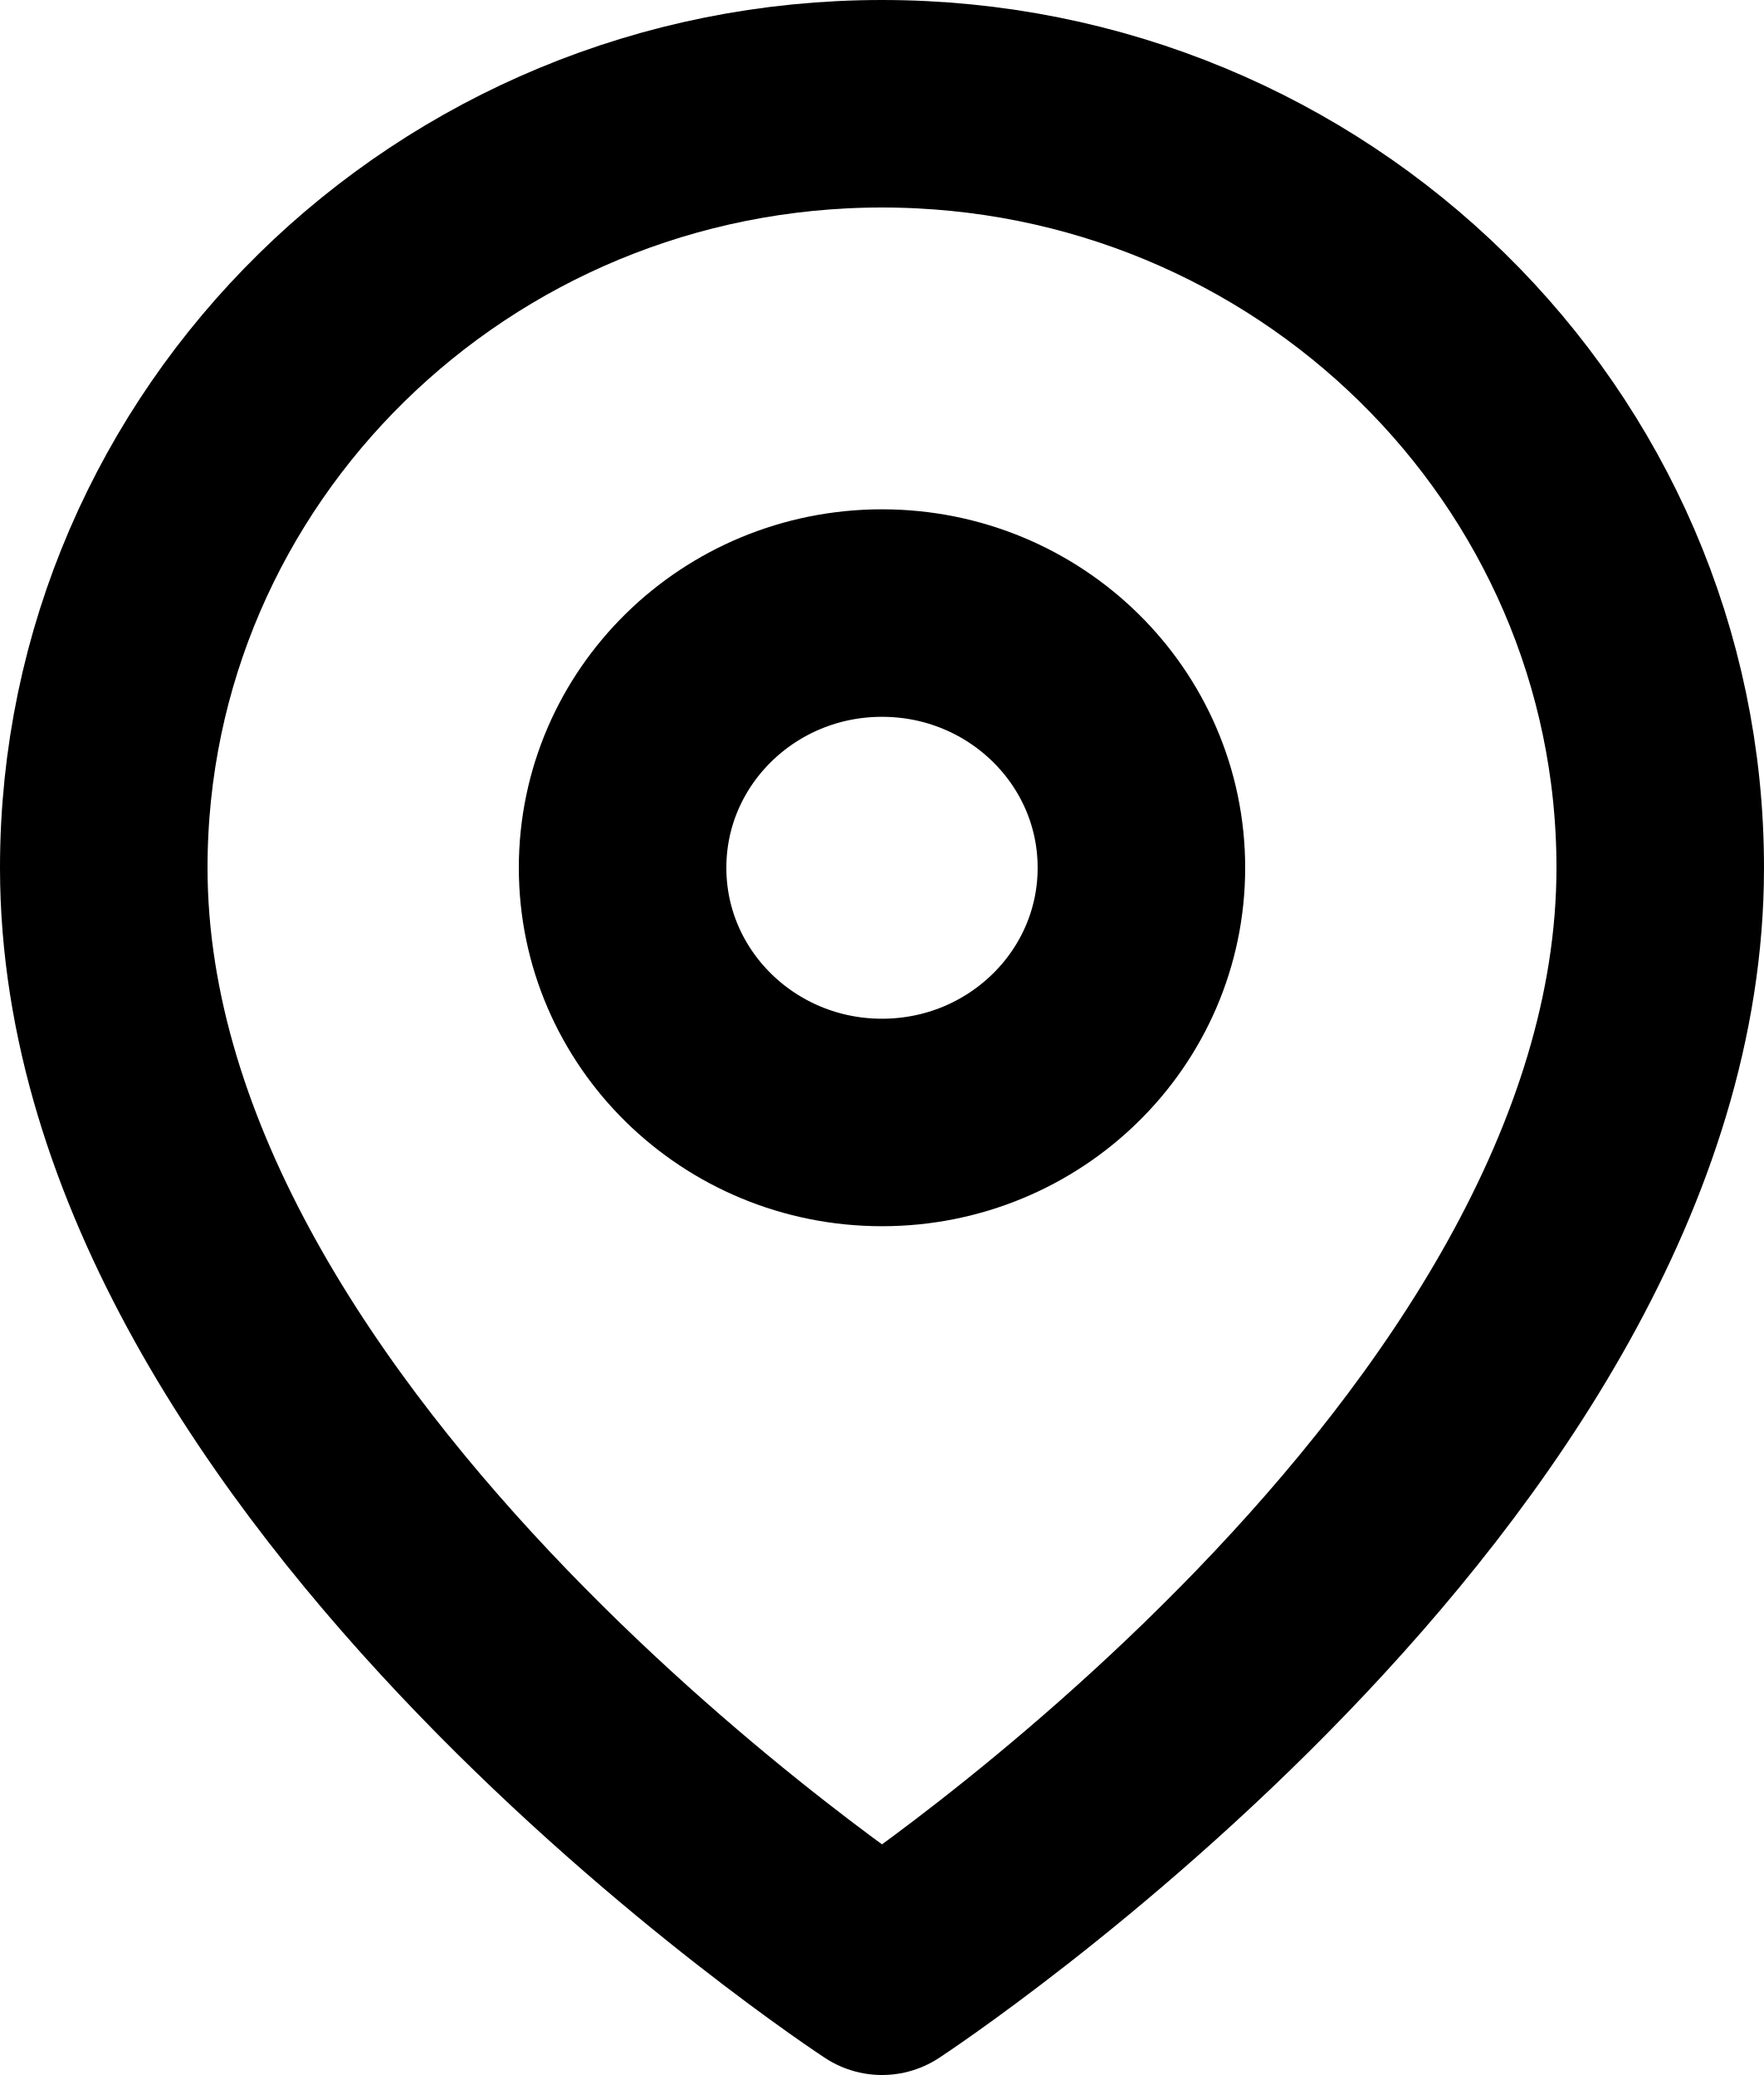
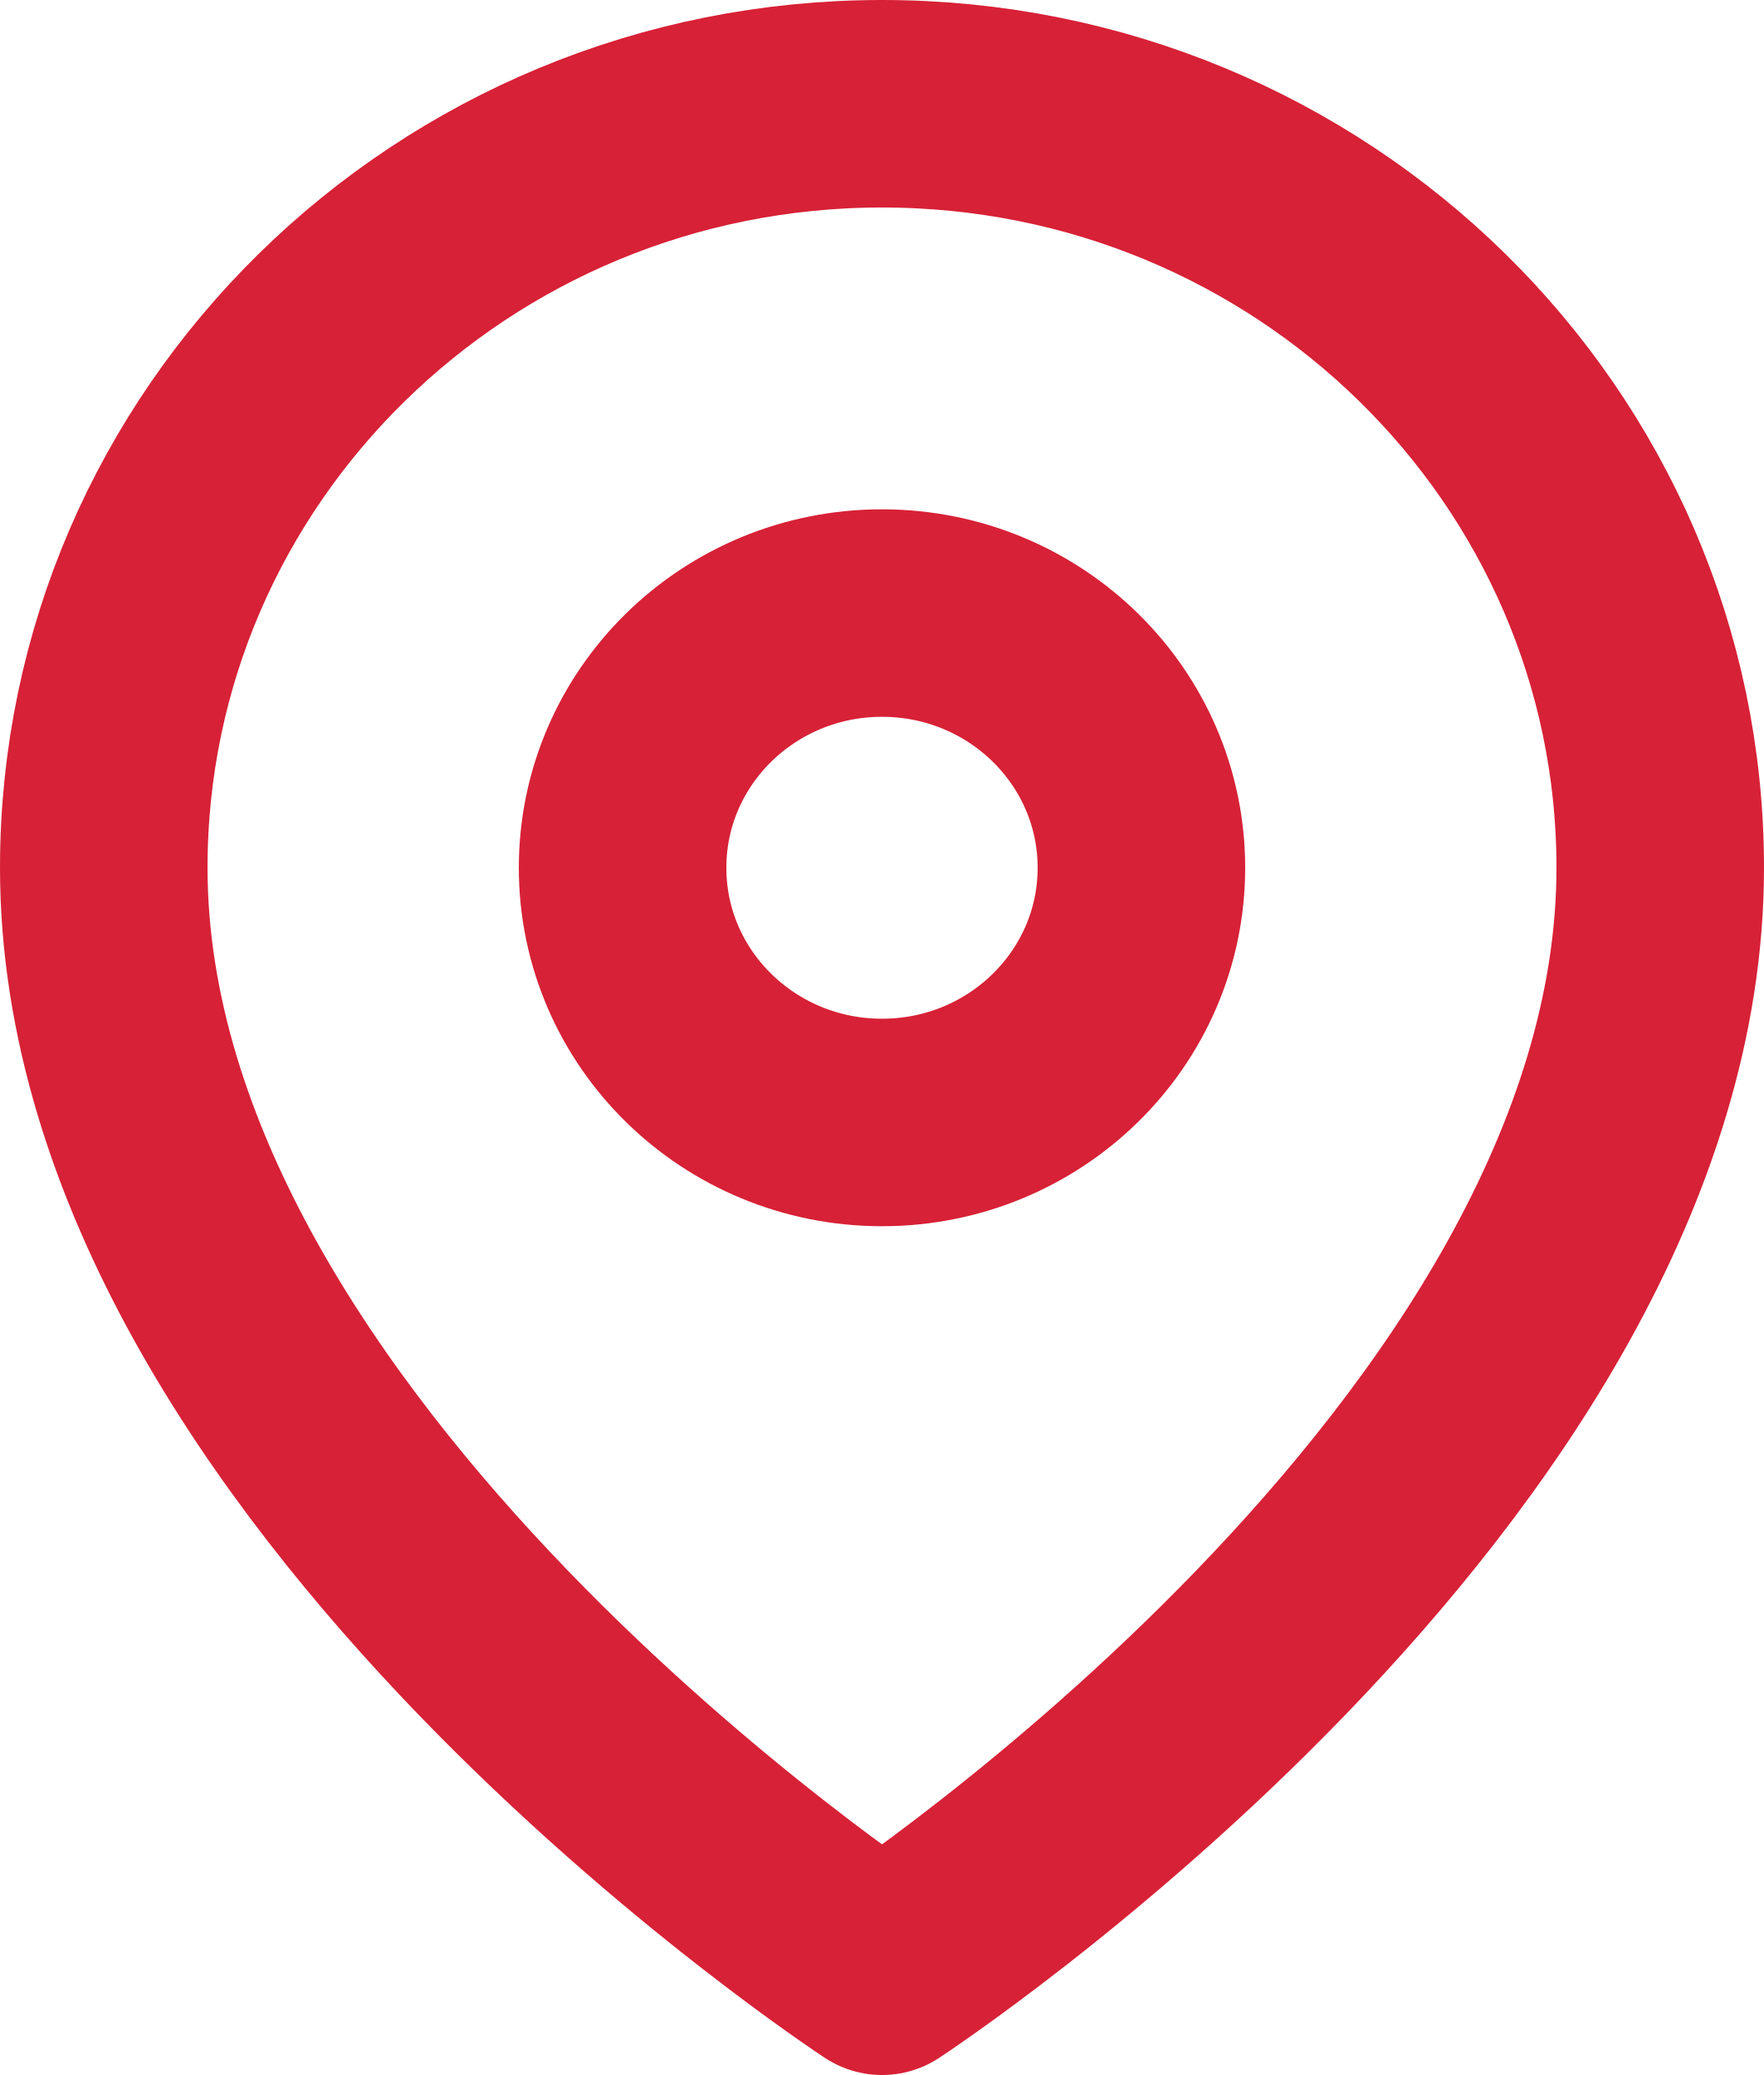
<svg xmlns="http://www.w3.org/2000/svg" width="17" height="20" viewBox="0 0 17 20" fill="none">
-   <path fill-rule="evenodd" clip-rule="evenodd" d="M16 8.364C16 14.091 8.5 19 8.5 19C8.5 19 1 14.091 1 8.364C1 4.297 4.358 1 8.5 1C12.642 1 16 4.297 16 8.364V8.364Z" stroke="black" stroke-width="2" stroke-linecap="round" stroke-linejoin="round" />
-   <ellipse cx="8.5" cy="8.364" rx="2.5" ry="2.455" stroke="black" stroke-width="2" stroke-linecap="round" stroke-linejoin="round" />
+   <path fill-rule="evenodd" clip-rule="evenodd" d="M16 8.364C16 14.091 8.5 19 8.5 19C8.5 19 1 14.091 1 8.364C1 4.297 4.358 1 8.5 1C12.642 1 16 4.297 16 8.364V8.364Z" stroke="#D72136" stroke-width="2" stroke-linecap="round" stroke-linejoin="round" />
+   <ellipse cx="8.5" cy="8.364" rx="2.5" ry="2.455" stroke="#D72136" stroke-width="2" stroke-linecap="round" stroke-linejoin="round" />
</svg>
